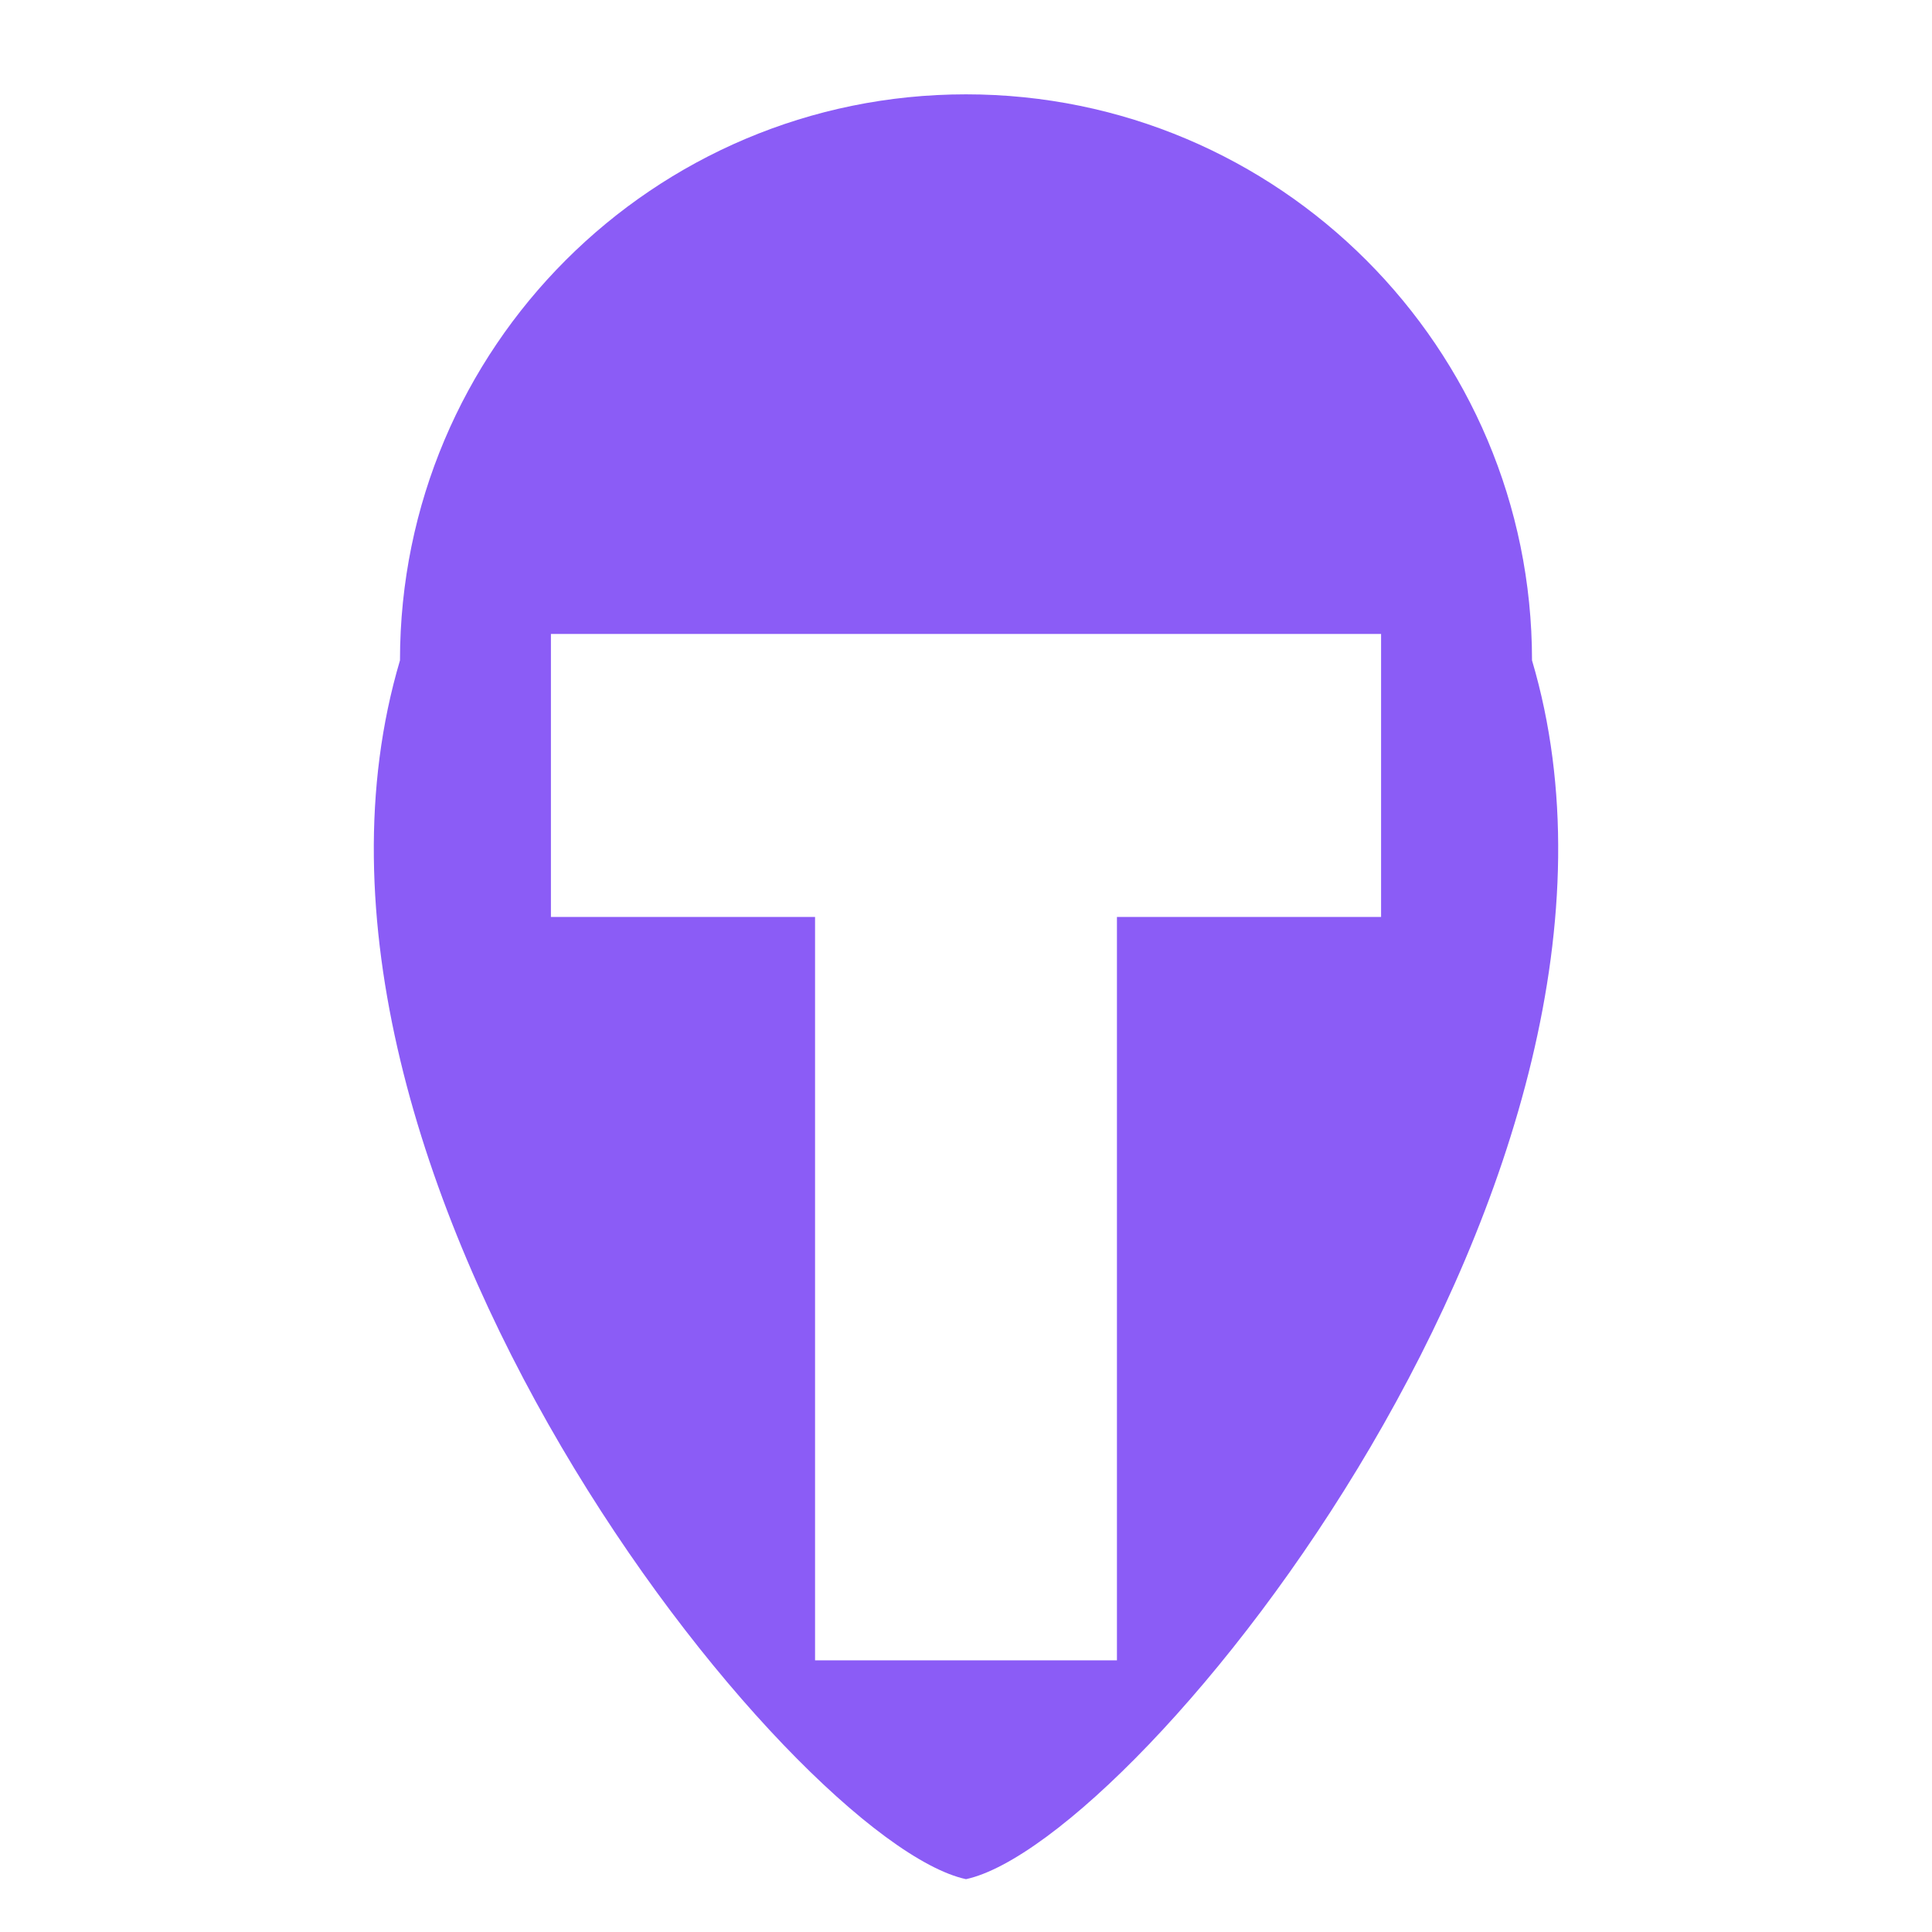
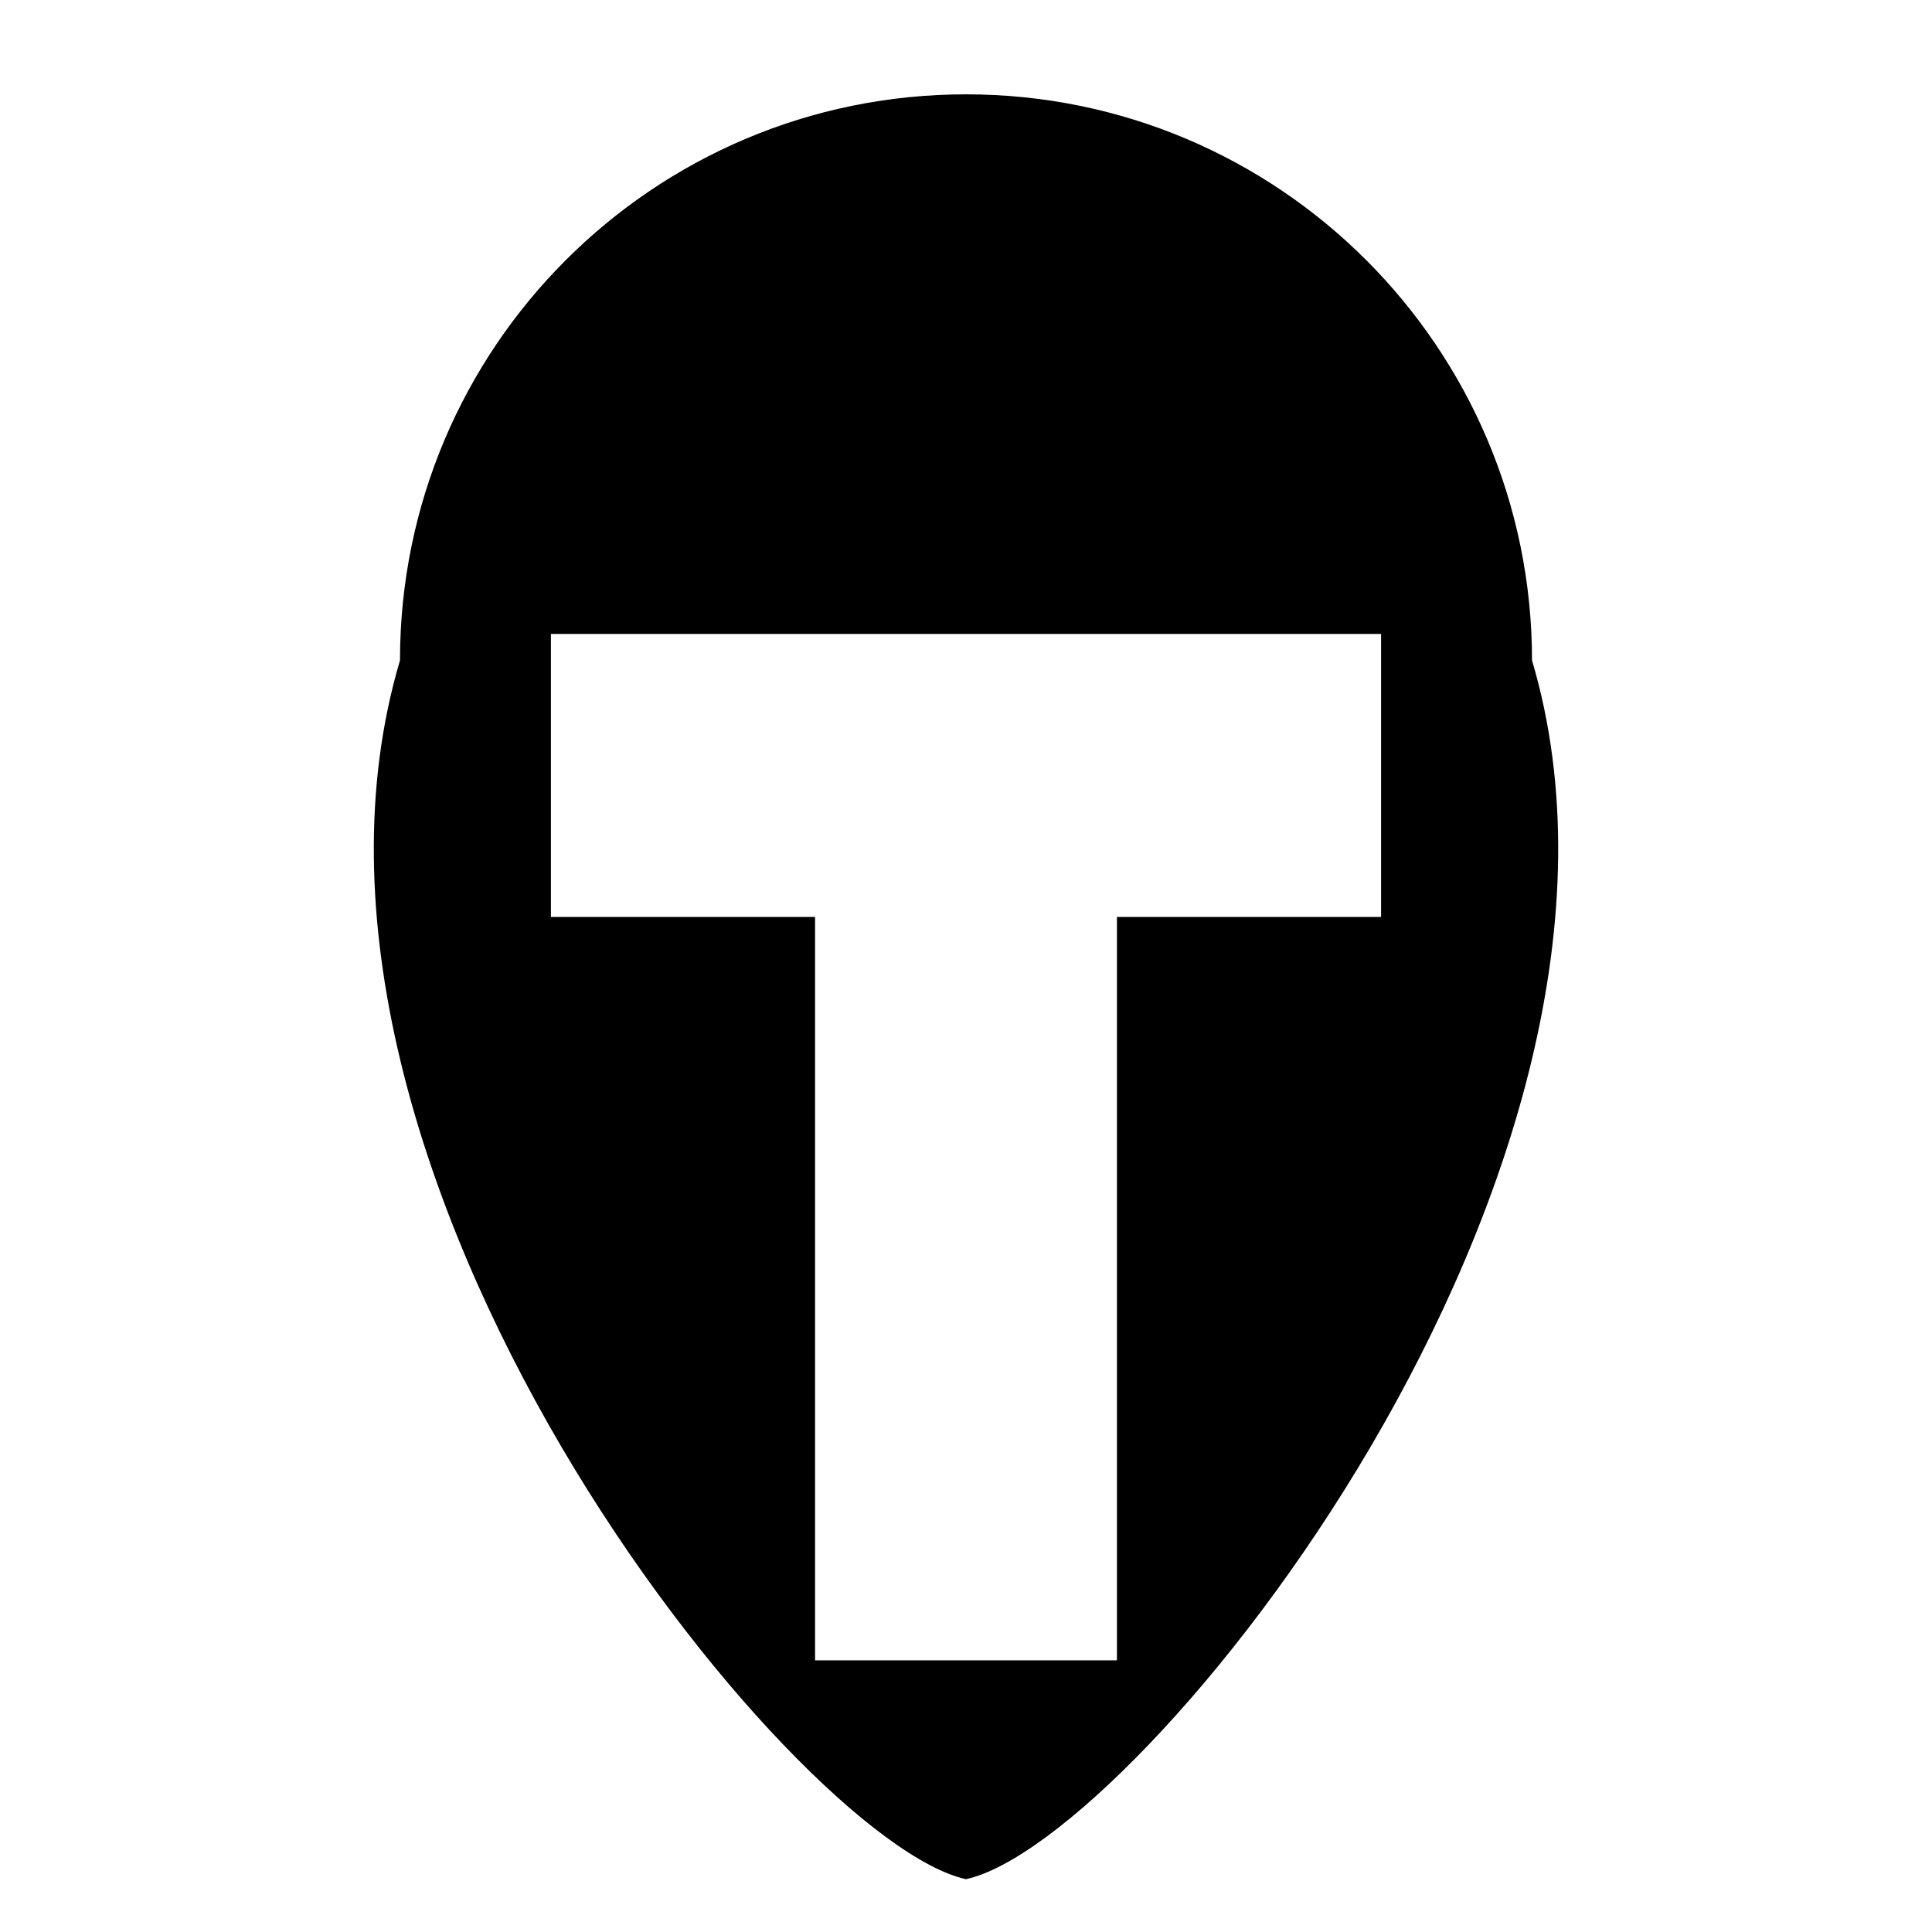
<svg xmlns="http://www.w3.org/2000/svg" viewBox="0 0 512 512">
-   <path fill="#8B5CF6" fill-rule="evenodd" d="       M 256 25       A 150 150 0 0 1 406 175       C 446 310 302 488 256 498       C 210 488 66 310 106 175       A 150 150 0 0 1 256 25       Z       M 146 168 L 366 168 L 366 243       L 296 243 L 296 440       L 216 440 L 216 243       L 146 243 Z     " />
+   <path fill="#000000" fill-rule="evenodd" d="       M 256 25       A 150 150 0 0 1 406 175       C 446 310 302 488 256 498       C 210 488 66 310 106 175       A 150 150 0 0 1 256 25       Z       M 146 168 L 366 168 L 366 243       L 296 243 L 296 440       L 216 440 L 216 243       L 146 243 Z     " />
</svg>
